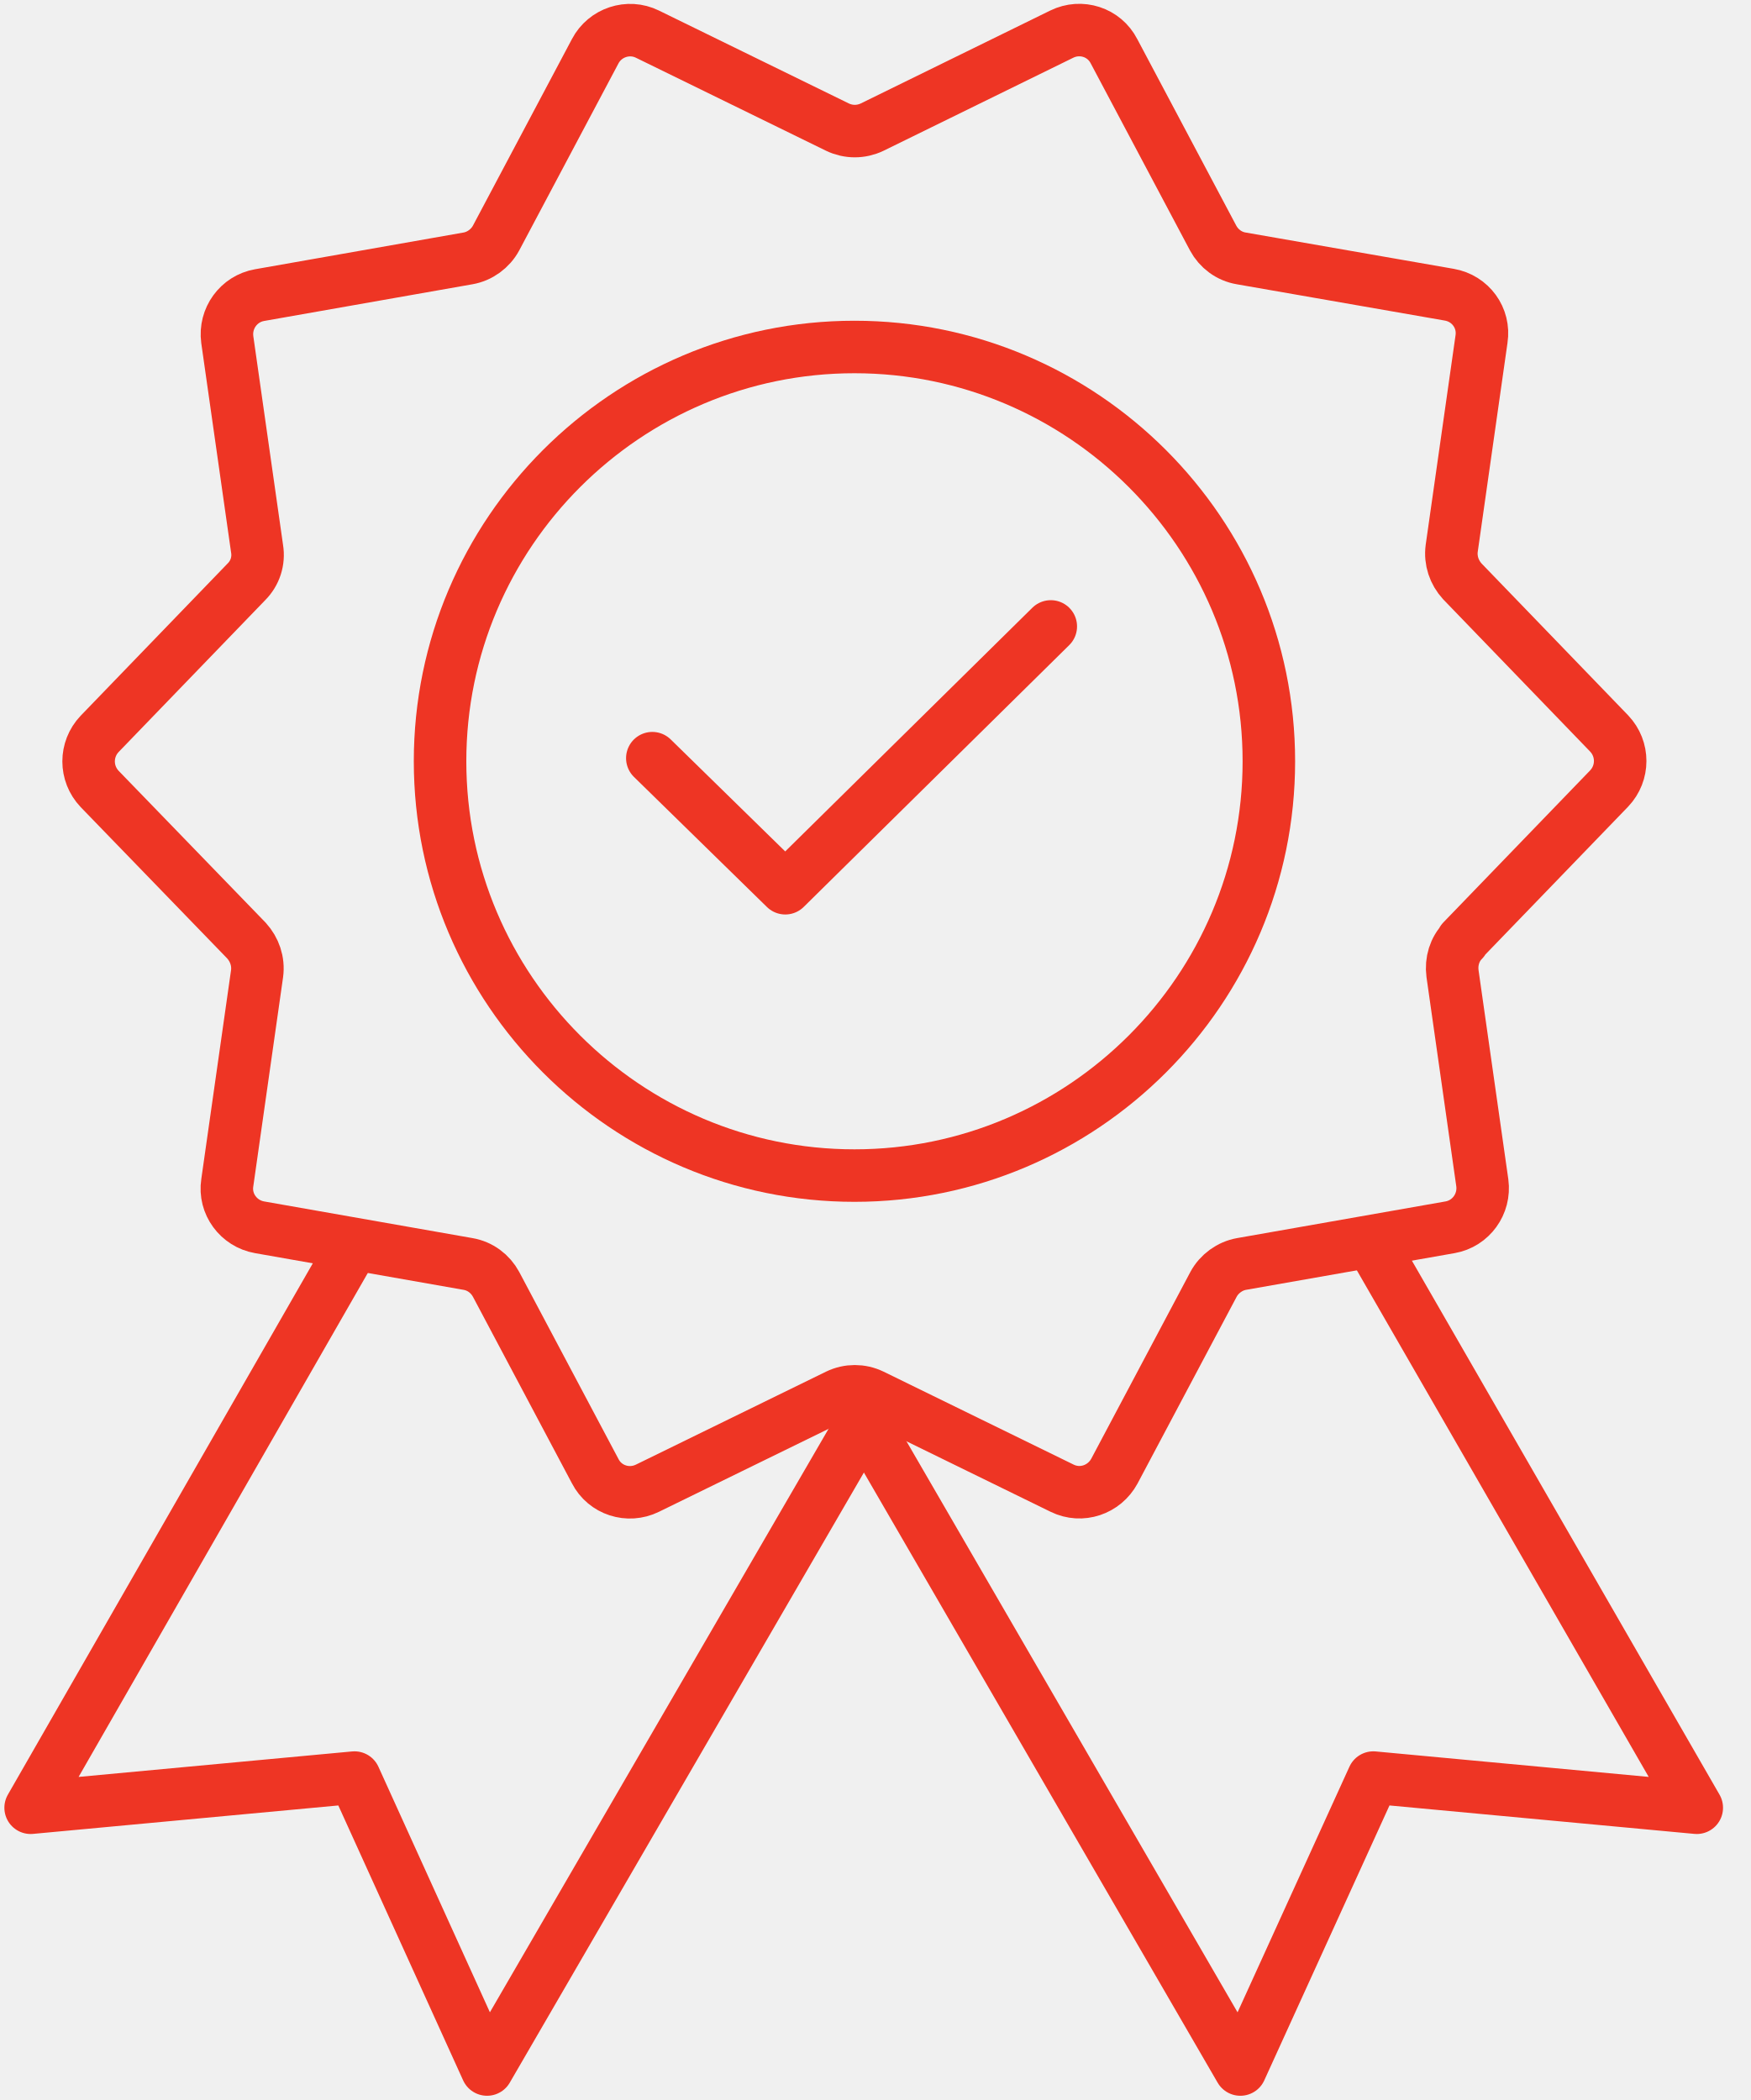
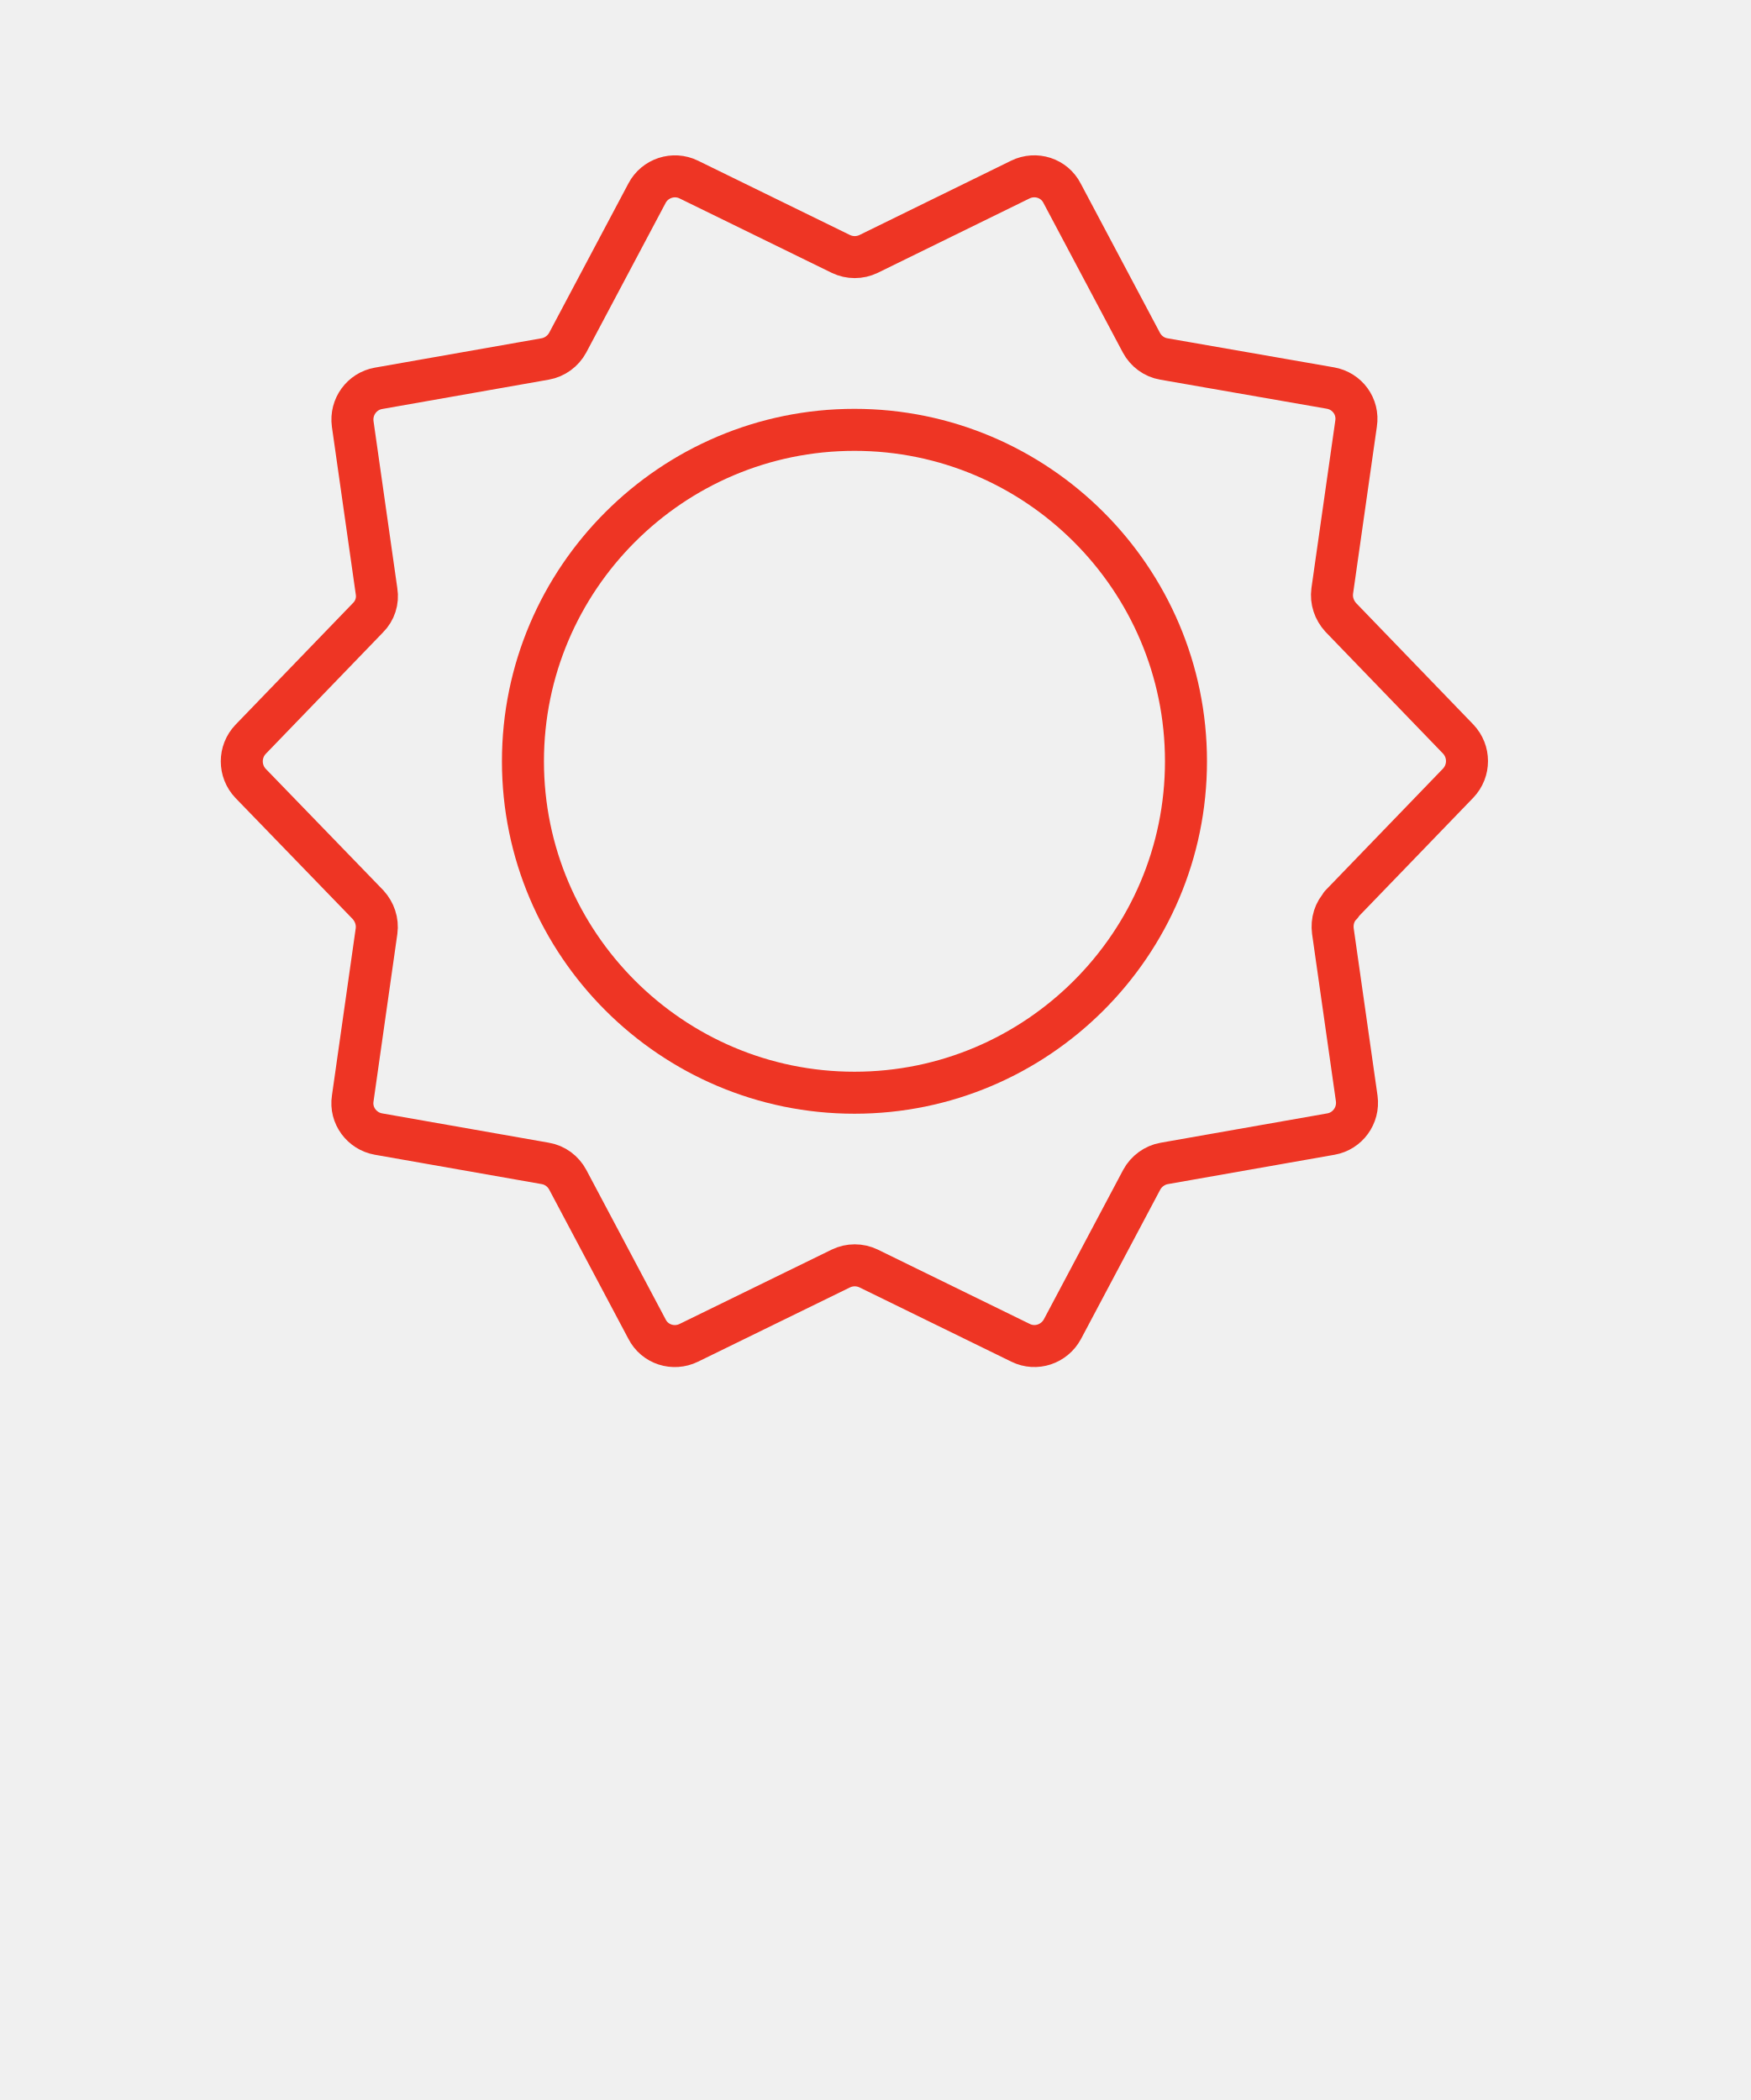
- <svg xmlns="http://www.w3.org/2000/svg" width="50" height="60" viewBox="0 0 50 60" fill="none">
-   <g clip-path="url(#clip0_84_2503)">
-     <path d="M24.407 9.914C17.883 9.914 12.57 15.227 12.57 21.751C12.57 28.275 17.883 33.588 24.407 33.588C30.931 33.588 36.244 28.275 36.244 21.751C36.244 15.227 30.931 9.914 24.407 9.914Z" stroke="#EE3524" stroke-width="1.5" stroke-linecap="round" stroke-linejoin="round" />
-     <path d="M9.939 35.852L0.875 51.65L10.126 50.788L13.912 59.129L24.479 40.919" stroke="#EE3524" stroke-width="1.5" stroke-linecap="round" stroke-linejoin="round" />
-     <path d="M39.368 35.852L48.467 51.65L39.228 50.788L35.43 59.129L24.875 40.919" stroke="#EE3524" stroke-width="1.5" stroke-linecap="round" stroke-linejoin="round" />
-     <path d="M41.793 26.874C41.549 27.119 41.444 27.469 41.49 27.818L42.341 33.795C42.422 34.401 42.015 34.96 41.421 35.065L35.467 36.113C35.129 36.172 34.826 36.393 34.663 36.696L31.832 42.032C31.541 42.568 30.889 42.789 30.341 42.521L24.912 39.865C24.597 39.713 24.236 39.713 23.922 39.865L18.492 42.521C17.945 42.789 17.281 42.579 17.001 42.032L14.17 36.696C14.007 36.393 13.716 36.172 13.366 36.113L7.413 35.065C6.819 34.96 6.399 34.401 6.492 33.795L7.343 27.818C7.389 27.469 7.273 27.131 7.04 26.874L2.846 22.541C2.426 22.098 2.426 21.41 2.846 20.968L7.04 16.622C7.285 16.377 7.401 16.028 7.343 15.678L6.492 9.702C6.411 9.096 6.819 8.537 7.413 8.432L13.366 7.383C13.704 7.325 14.007 7.104 14.17 6.801L17.001 1.465C17.281 0.929 17.945 0.707 18.492 0.975L23.922 3.632C24.236 3.783 24.597 3.783 24.912 3.632L30.329 0.975C30.877 0.707 31.541 0.917 31.821 1.465L34.652 6.801C34.815 7.104 35.106 7.325 35.456 7.383L41.397 8.42C42.003 8.525 42.411 9.084 42.318 9.69L41.467 15.667C41.421 16.016 41.537 16.354 41.77 16.61L45.964 20.956C46.384 21.399 46.384 22.086 45.964 22.529L41.77 26.874H41.793Z" stroke="#EE3524" stroke-width="1.5" stroke-linecap="round" stroke-linejoin="round" />
-     <path d="M18.633 21.662L22.431 25.378L30.015 17.898" stroke="#EE3524" stroke-width="1.5" stroke-linecap="round" stroke-linejoin="round" />
+ <svg xmlns="http://www.w3.org/2000/svg" id="eiFWOEbelGZ1" viewBox="0 0 50 60" shape-rendering="geometricPrecision" text-rendering="geometricPrecision" project-id="139378037a2e49b5a0f9f4cf97f31441" export-id="31c49bdbe8ab4c5f9fd31010b6ad0fe1" cached="false">
+   <style>
+ #eiFWOEbelGZ4_ts {animation: eiFWOEbelGZ4_ts__ts 3750ms linear infinite normal forwards}@keyframes eiFWOEbelGZ4_ts__ts { 0% {transform: translate(24.4072px,21.75093px) scale(0.8,0.8)} 16.667% {transform: translate(24.4072px,21.75093px) scale(1,1)} 100% {transform: translate(24.4072px,21.75093px) scale(1,1)}} #eiFWOEbelGZ5 {animation: eiFWOEbelGZ5_c_o 3750ms linear infinite normal forwards}@keyframes eiFWOEbelGZ5_c_o { 0% {opacity: 0} 16.667% {opacity: 0} 43.333% {opacity: 1} 100% {opacity: 1}} #eiFWOEbelGZ6 {animation: eiFWOEbelGZ6_c_o 3750ms linear infinite normal forwards}@keyframes eiFWOEbelGZ6_c_o { 0% {opacity: 0} 16.667% {opacity: 0} 43.333% {opacity: 1} 100% {opacity: 1}} #eiFWOEbelGZ7_tr {animation: eiFWOEbelGZ7_tr__tr 3750ms linear infinite normal forwards}@keyframes eiFWOEbelGZ7_tr__tr { 0% {transform: translate(24.40505px,21.74822px) rotate(0deg)} 33.333% {transform: translate(24.40505px,21.74822px) rotate(0deg)} 56.667% {transform: translate(24.40505px,21.74822px) rotate(2deg)} 100% {transform: translate(24.40505px,21.74822px) rotate(2deg)}} #eiFWOEbelGZ7_ts {animation: eiFWOEbelGZ7_ts__ts 3750ms linear infinite normal forwards}@keyframes eiFWOEbelGZ7_ts__ts { 0% {transform: scale(0.8,0.8)} 16.667% {transform: scale(1,1)} 100% {transform: scale(1,1)}} #eiFWOEbelGZ8 {animation: eiFWOEbelGZ8_s_do 3750ms linear infinite normal forwards}@keyframes eiFWOEbelGZ8_s_do { 0% {stroke-dashoffset: 15.97} 56.667% {stroke-dashoffset: 15.97} 83.333% {stroke-dashoffset: 0} 100% {stroke-dashoffset: 0}}
+ </style>
+   <g clip-path="url(#eiFWOEbelGZ9)">
+     <g>
+       <g id="eiFWOEbelGZ4_ts" transform="translate(24.4072,21.75093) scale(0.8,0.8)">
+         <path d="M24.407,9.914c-6.524,0-11.837,5.313-11.837,11.837s5.313,11.837,11.837,11.837s11.837-5.313,11.837-11.837c0-6.524-5.313-11.837-11.837-11.837Z" transform="translate(-24.4072,-21.75093)" fill="none" stroke="#ee3524" stroke-width="1.5" stroke-linecap="round" stroke-linejoin="round" />
+       </g>
+       <path id="eiFWOEbelGZ5" d="M9.939,35.852L0.875,51.65l9.251-.862l3.786,8.342l10.567-18.21" opacity="0" fill="none" stroke="#ee3524" stroke-width="1.5" stroke-linecap="round" stroke-linejoin="round" />
+       <path id="eiFWOEbelGZ6" d="M39.368,35.852l9.099,15.798-9.239-.862-3.798,8.342L24.875,40.919" opacity="0" fill="none" stroke="#ee3524" stroke-width="1.5" stroke-linecap="round" stroke-linejoin="round" />
+       <g id="eiFWOEbelGZ7_tr" transform="translate(24.40505,21.74822) rotate(0)">
+         <g id="eiFWOEbelGZ7_ts" transform="scale(0.8,0.8)">
+           <path d="M41.793,26.874c-.245.245-.349.594-.303.944l.851,5.977c.082.606-.326,1.165-.92,1.27l-5.953,1.049c-.338.058-.641.28-.804.583l-2.831,5.336c-.291.536-.944.757-1.491.489l-5.429-2.656c-.315-.151-.676-.151-.99,0L18.492,42.521c-.548.268-1.212.058-1.491-.489l-2.831-5.336c-.163-.303-.454-.524-.804-.583L7.413,35.065c-.594-.105-1.014-.664-.92-1.27l.85-5.977c.047-.349-.07-.687-.303-.944L2.846,22.541c-.419-.443-.419-1.13,0-1.573L7.04,16.622c.245-.245.361-.594.303-.944L6.492,9.702c-.082-.606.326-1.165.92-1.27l5.953-1.049c.338-.058.641-.28.804-.583l2.831-5.336c.28-.536.944-.757,1.491-.489L23.922,3.632c.315.151.676.151.99,0l5.418-2.656c.548-.268,1.212-.058,1.491.489l2.831,5.336c.163.303.454.524.804.583l5.942,1.037c.606.105,1.014.664.92,1.27l-.851,5.977c-.047.349.07.687.303.944l4.194,4.346c.419.443.419,1.13,0,1.573l-4.194,4.346h.023Z" transform="translate(-24.40505,-21.74822)" fill="none" stroke="#ee3524" stroke-width="1.5" stroke-linecap="round" stroke-linejoin="round" />
+         </g>
+       </g>
+       <path id="eiFWOEbelGZ8" d="M18.633,21.662l3.798,3.717l7.584-7.48" fill="none" stroke="#ee3524" stroke-width="1.5" stroke-linecap="round" stroke-linejoin="round" stroke-dashoffset="15.97" stroke-dasharray="15.97" />
+     </g>
+     <clipPath id="eiFWOEbelGZ9">
+       <rect width="49.34" height="60" rx="0" ry="0" fill="#fff" />
+     </clipPath>
  </g>
-   <defs>
-     <clipPath id="clip0_84_2503">
-       <rect width="49.34" height="60" fill="white" />
-     </clipPath>
-   </defs>
</svg>
